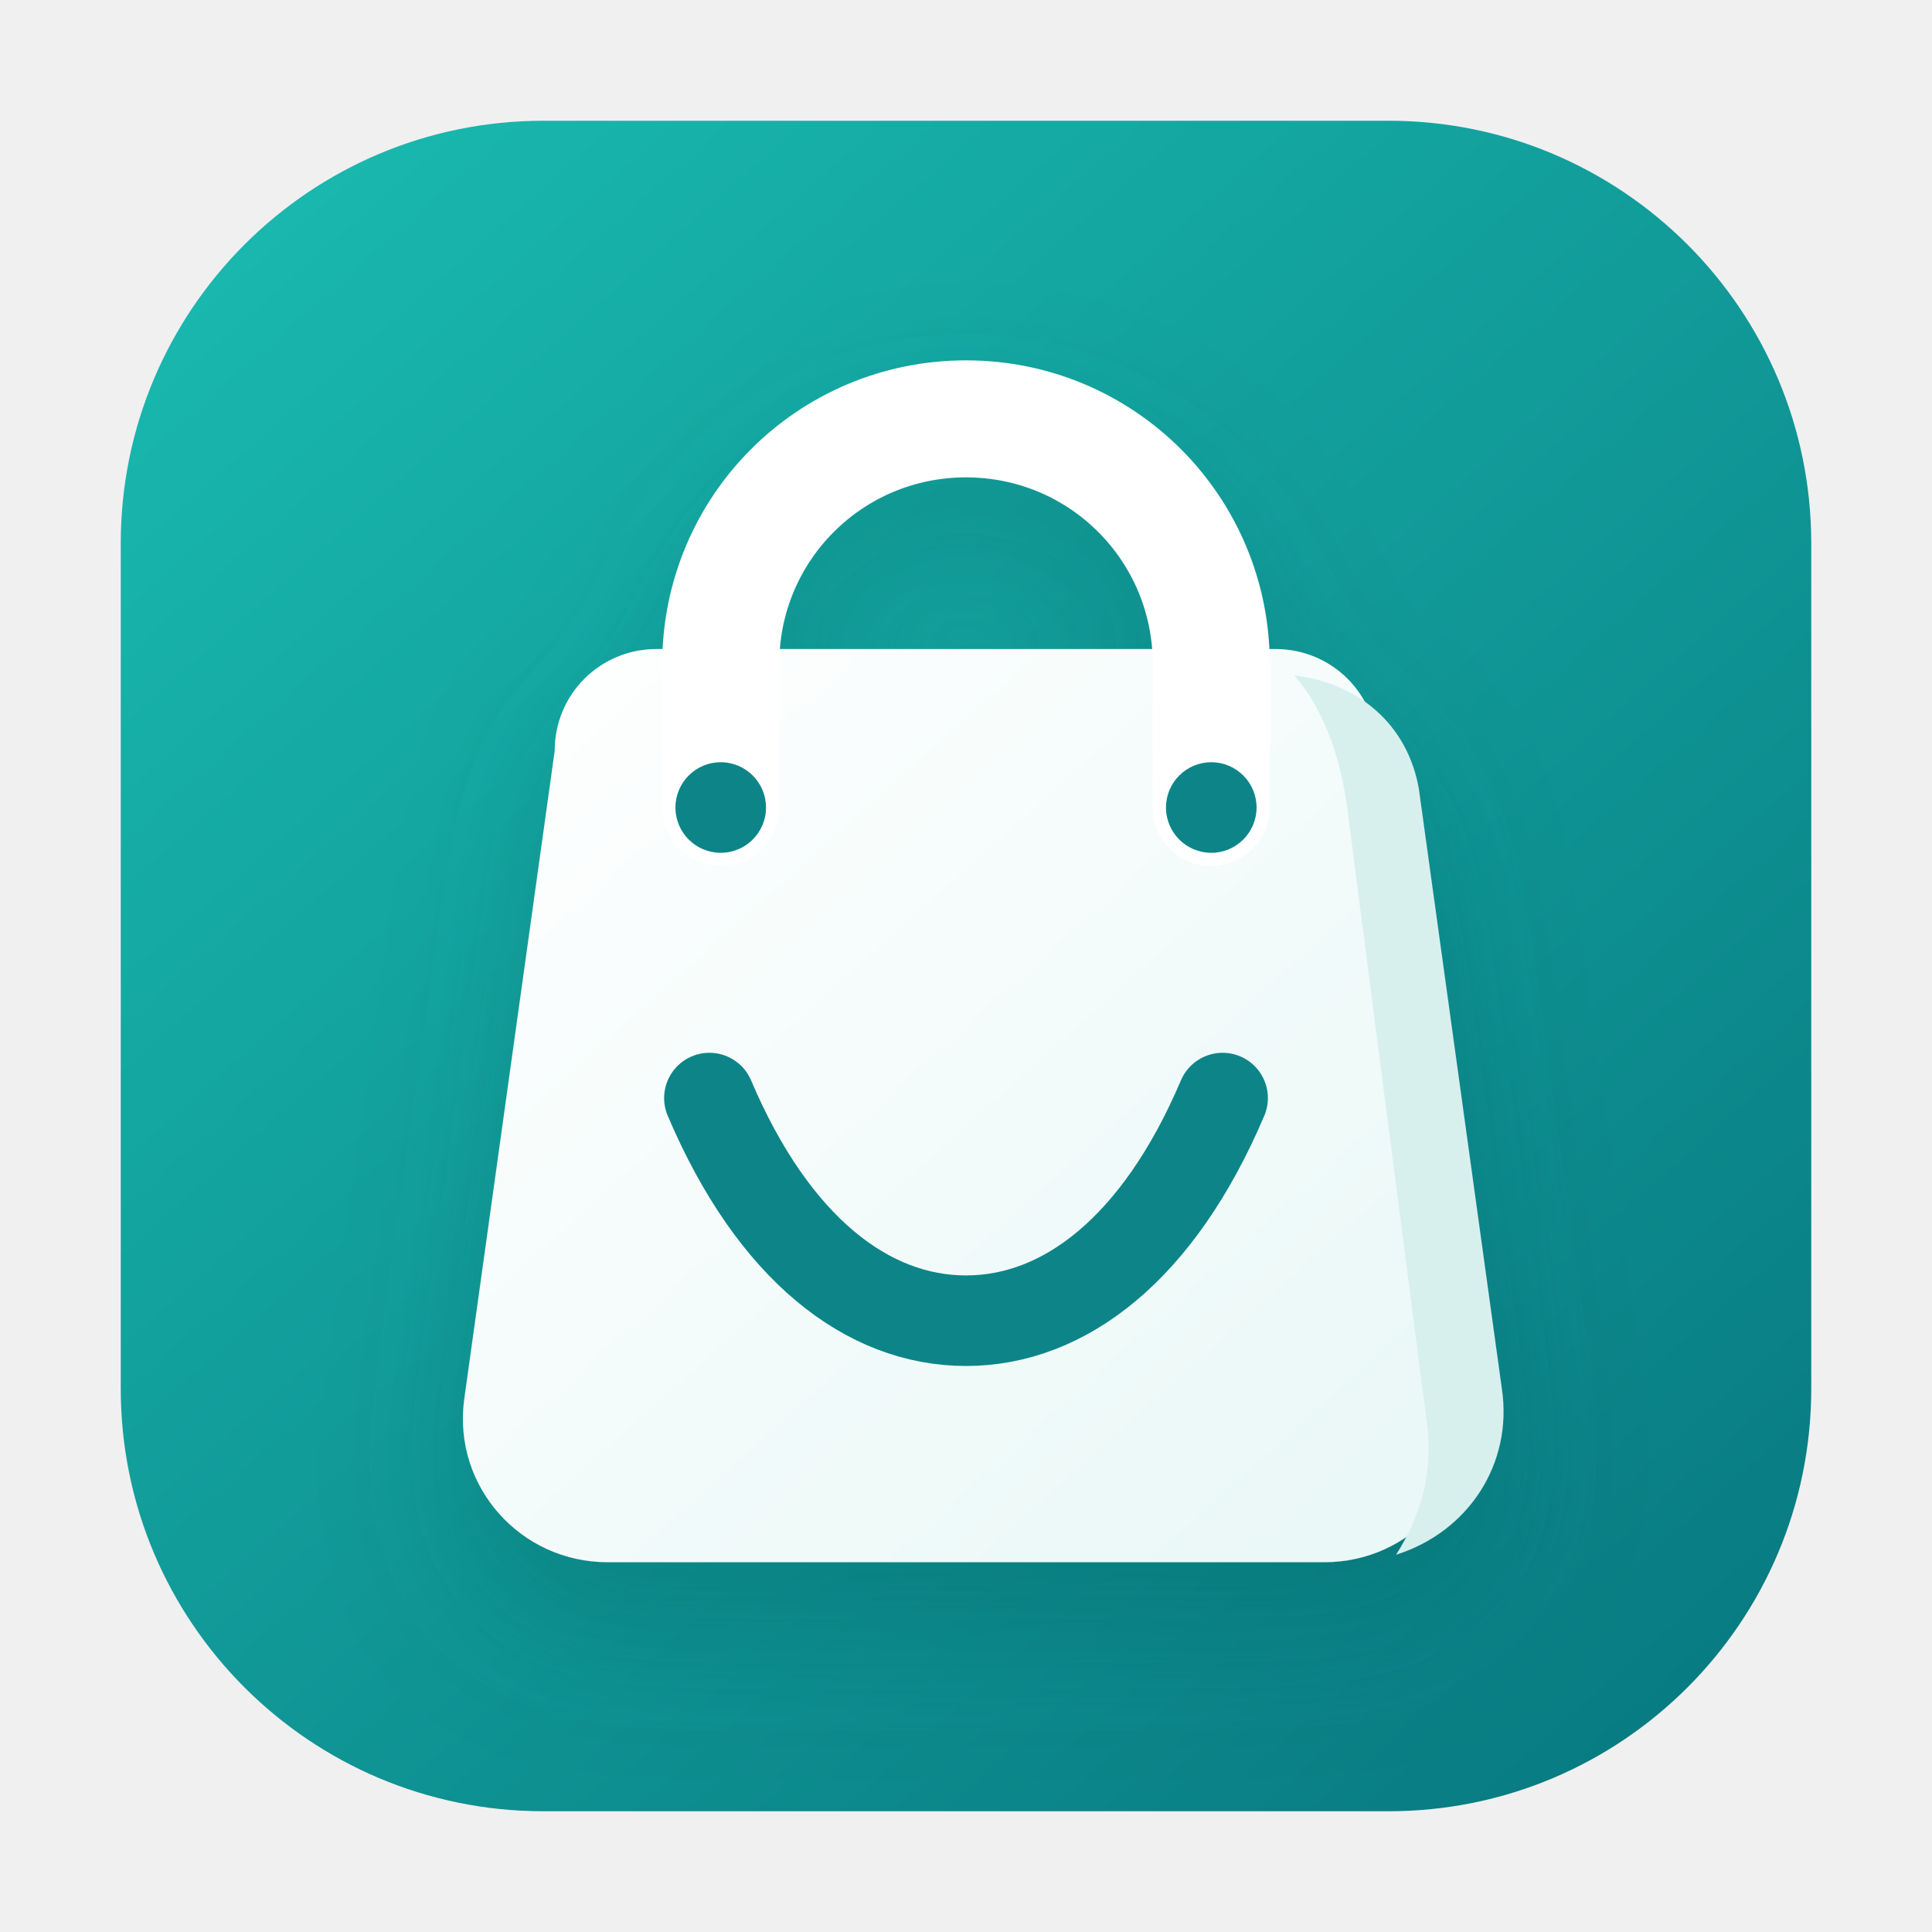
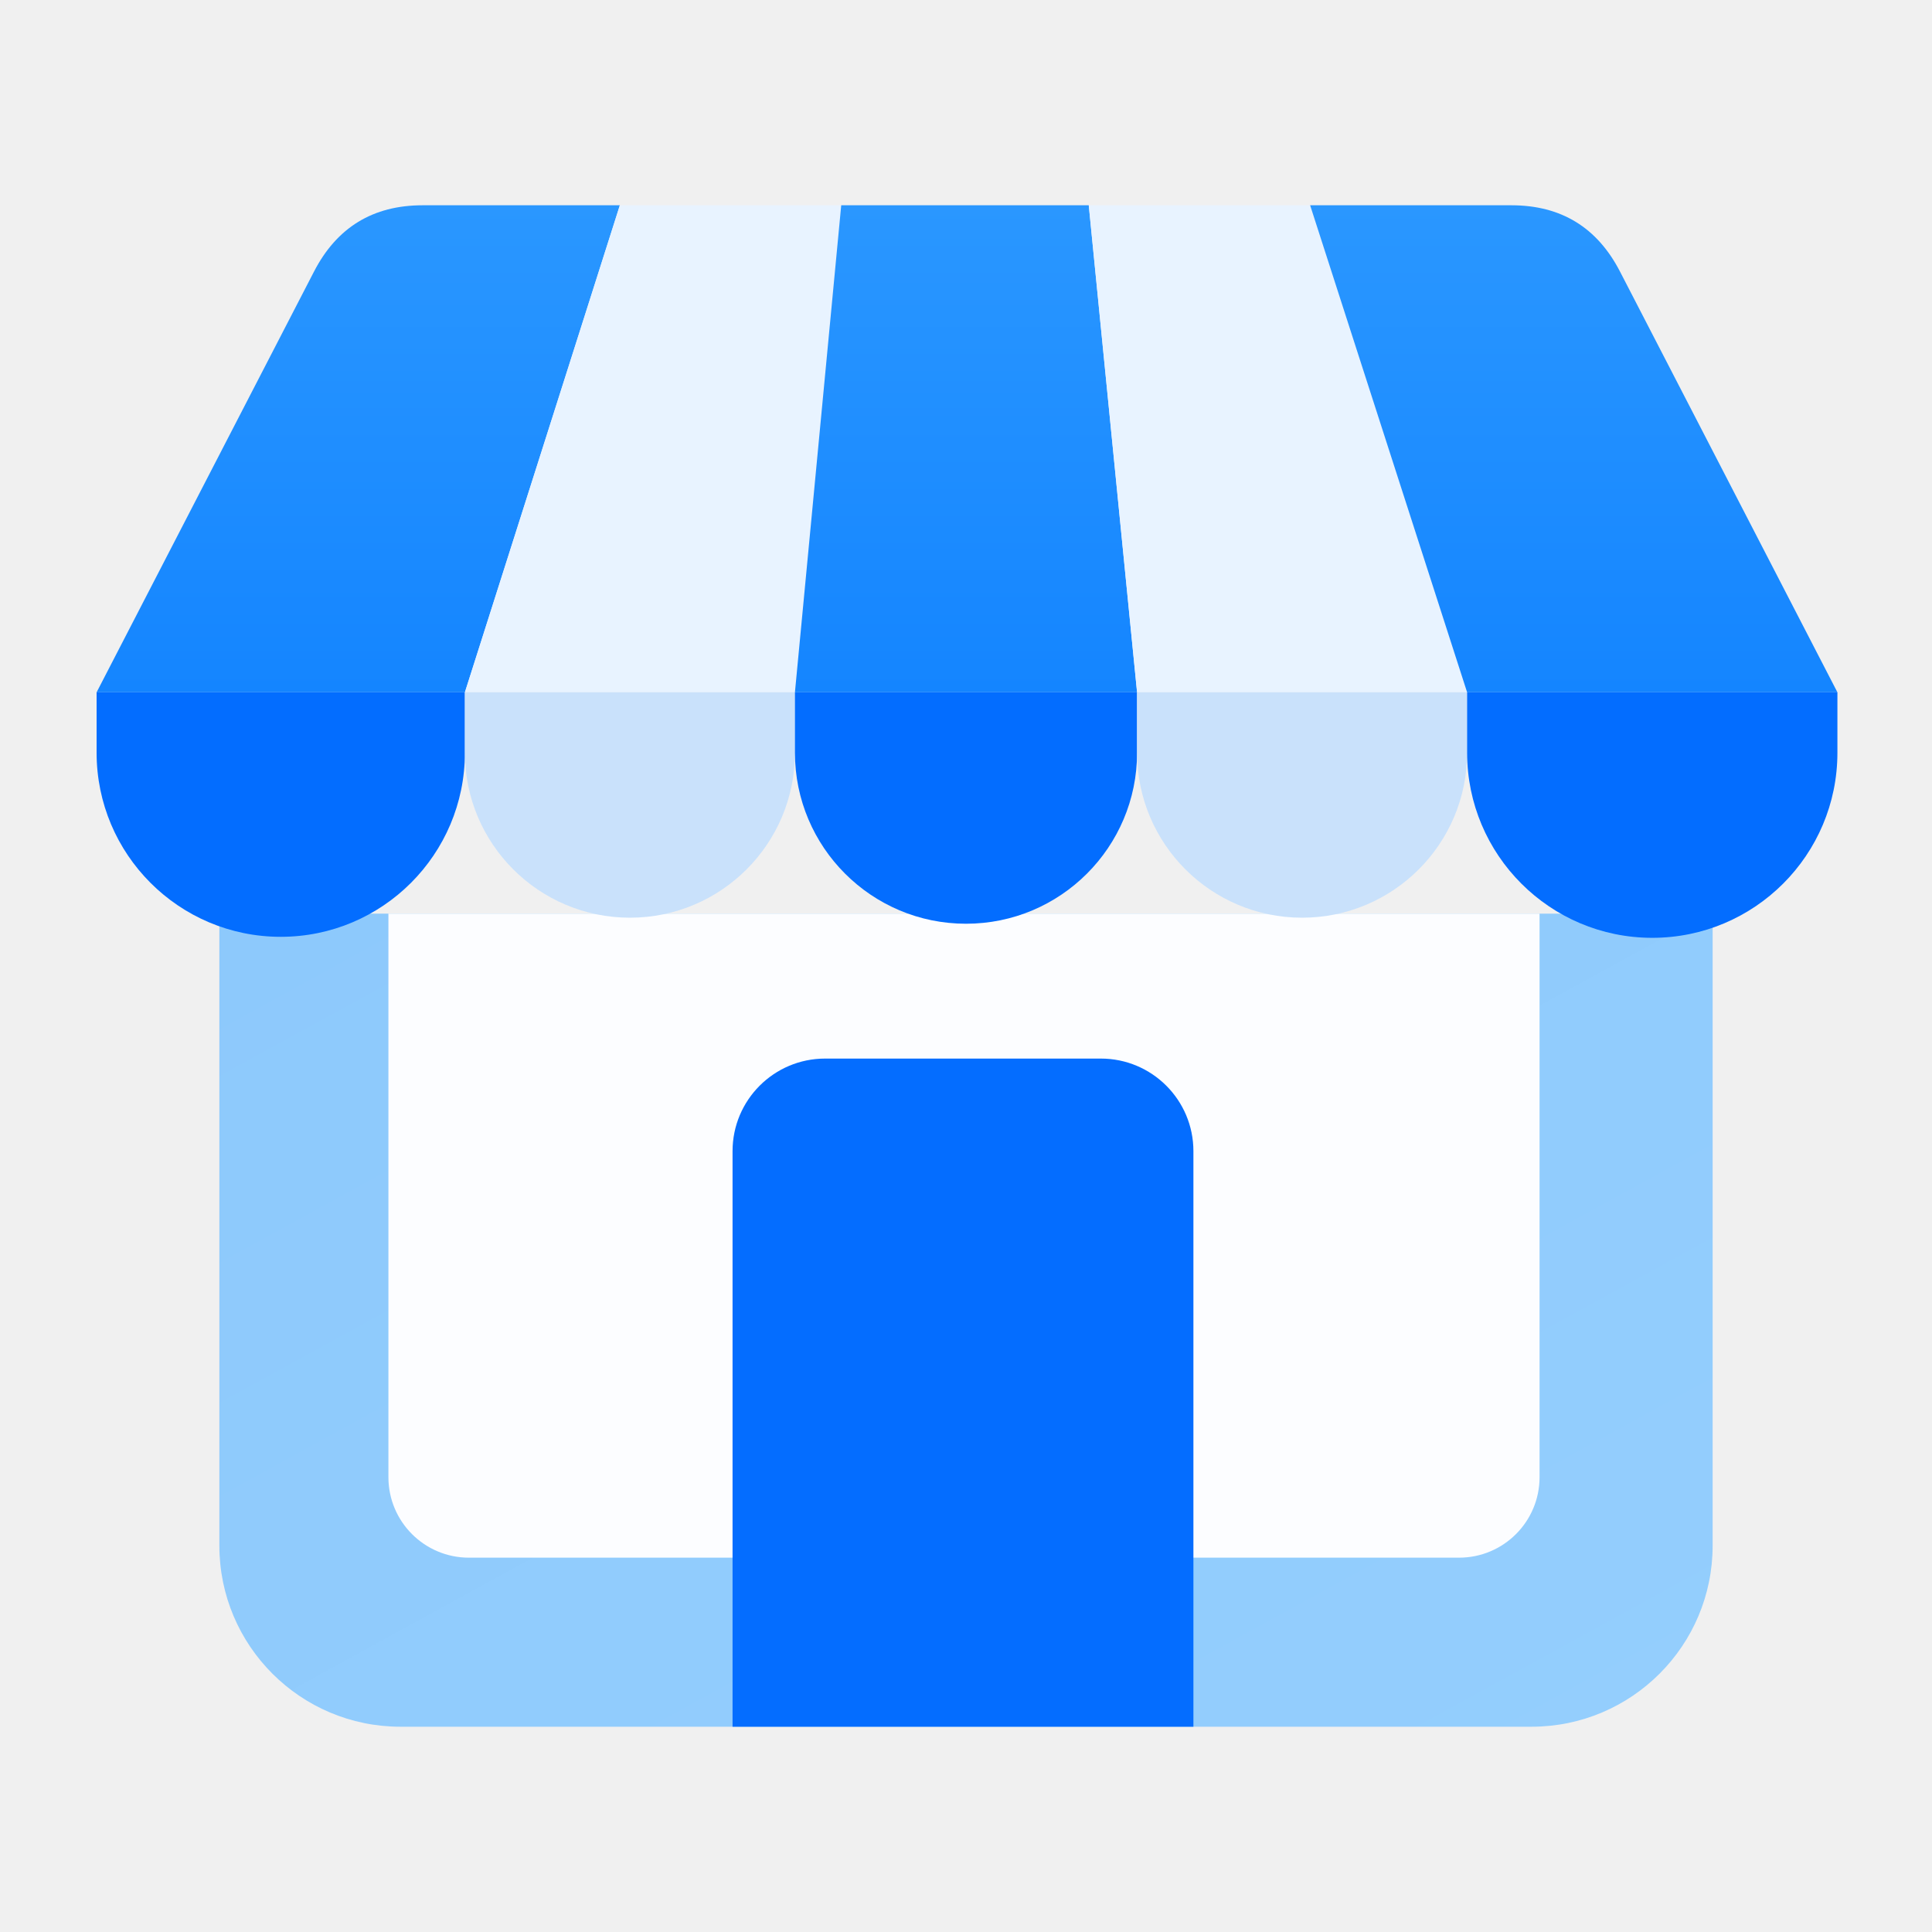
- <svg xmlns="http://www.w3.org/2000/svg" viewBox="0 0 512 512" role="img" aria-labelledby="title desc">
+ <svg xmlns="http://www.w3.org/2000/svg" viewBox="147 146 960 960" role="img" aria-labelledby="title">
  <defs>
-     <linearGradient id="bg" x1="72" y1="48" x2="440" y2="464" gradientUnits="userSpaceOnUse">
-       <stop offset="0" stop-color="#19B8AE" />
-       <stop offset="1" stop-color="#087B82" />
+     <linearGradient id="awning" x1="0" y1="0" x2="0" y2="1">
+       <stop offset="0" stop-color="#2a97ff" />
+       <stop offset="1" stop-color="#1485ff" />
    </linearGradient>
-     <linearGradient id="bag" x1="150" y1="150" x2="365" y2="390" gradientUnits="userSpaceOnUse">
-       <stop offset="0" stop-color="#FFFFFF" />
-       <stop offset="1" stop-color="#EAF8F7" />
+     <linearGradient id="frame" x1="0" y1="0" x2="1" y2="1">
+       <stop offset="0" stop-color="#8dc9fc" />
+       <stop offset="1" stop-color="#94cefd" />
    </linearGradient>
-     <filter id="shadow" x="-30%" y="-30%" width="160%" height="180%">
-       <feDropShadow dx="0" dy="18" stdDeviation="18" flood-color="#045E63" flood-opacity="0.28" />
-     </filter>
  </defs>
-   <rect x="32" y="32" width="448" height="448" rx="112" fill="url(#bg)" />
-   <g filter="url(#shadow)">
-     <path d="M147 199              C147 184 159 172 174 172              H338              C353 172 365 184 365 199              L389 371              C392 394 374 414 351 414              H161              C138 414 120 394 123 371              Z" fill="url(#bag)" />
-     <path d="M343 179              C360 181 373 192 376 209              L398 368              C401 388 389 406 370 412              C377 401 380 389 378 376              L357 214              C355 199 350 187 343 179Z" fill="#D7F0EE" />
-     <path d="M191 214              V176              C191 140 220 111 256 111              C292 111 321 140 321 176              V214" fill="none" stroke="#FFFFFF" stroke-width="31" stroke-linecap="round" />
-     <circle cx="191" cy="214" r="12" fill="#0B8588" />
-     <circle cx="321" cy="214" r="12" fill="#0B8588" />
-     <path d="M188 291              C205 331 230 350 256 350              C282 350 307 331 324 291" fill="none" stroke="#0B8588" stroke-width="24" stroke-linecap="round" />
-   </g>
+   <path d="M256 600H998V914A90 90 0 0 1 908 1004H346A90 90 0 0 1 256 914Z" fill="url(#frame)" />
+   <path d="M340 600H912V880A40 40 0 0 1 872 920H380A40 40 0 0 1 340 880Z" fill="#fcfdff" />
+   <path d="M511 718A46 46 0 0 1 557 672H694A46 46 0 0 1 740 718V1004H511Z" fill="#046dff" />
+   <path d="M195 490L303 281Q320 248 357 248H455L378 490Z" fill="url(#awning)" />
+   <path d="M455 248H565L542 490H378Z" fill="#e8f3ff" />
+   <path d="M565 248H688L712 490H542Z" fill="url(#awning)" />
+   <path d="M688 248H798L876 490H712Z" fill="#e8f3ff" />
+   <path d="M798 248H898Q935 248 952 281L1060 490H876Z" fill="url(#awning)" />
+   <path d="M195 490H378V520A91.5 91.5 0 0 1 195 520Z" fill="#036dff" />
+   <path d="M378 490H542V520A82 82 0 0 1 378 520Z" fill="#c9e1fb" />
+   <path d="M542 490H712V520A85 85 0 0 1 542 520Z" fill="#036dff" />
+   <path d="M712 490H876V520A82 82 0 0 1 712 520Z" fill="#c9e1fb" />
+   <path d="M876 490H1060V520A92 92 0 0 1 876 520Z" fill="#036dff" />
</svg>
